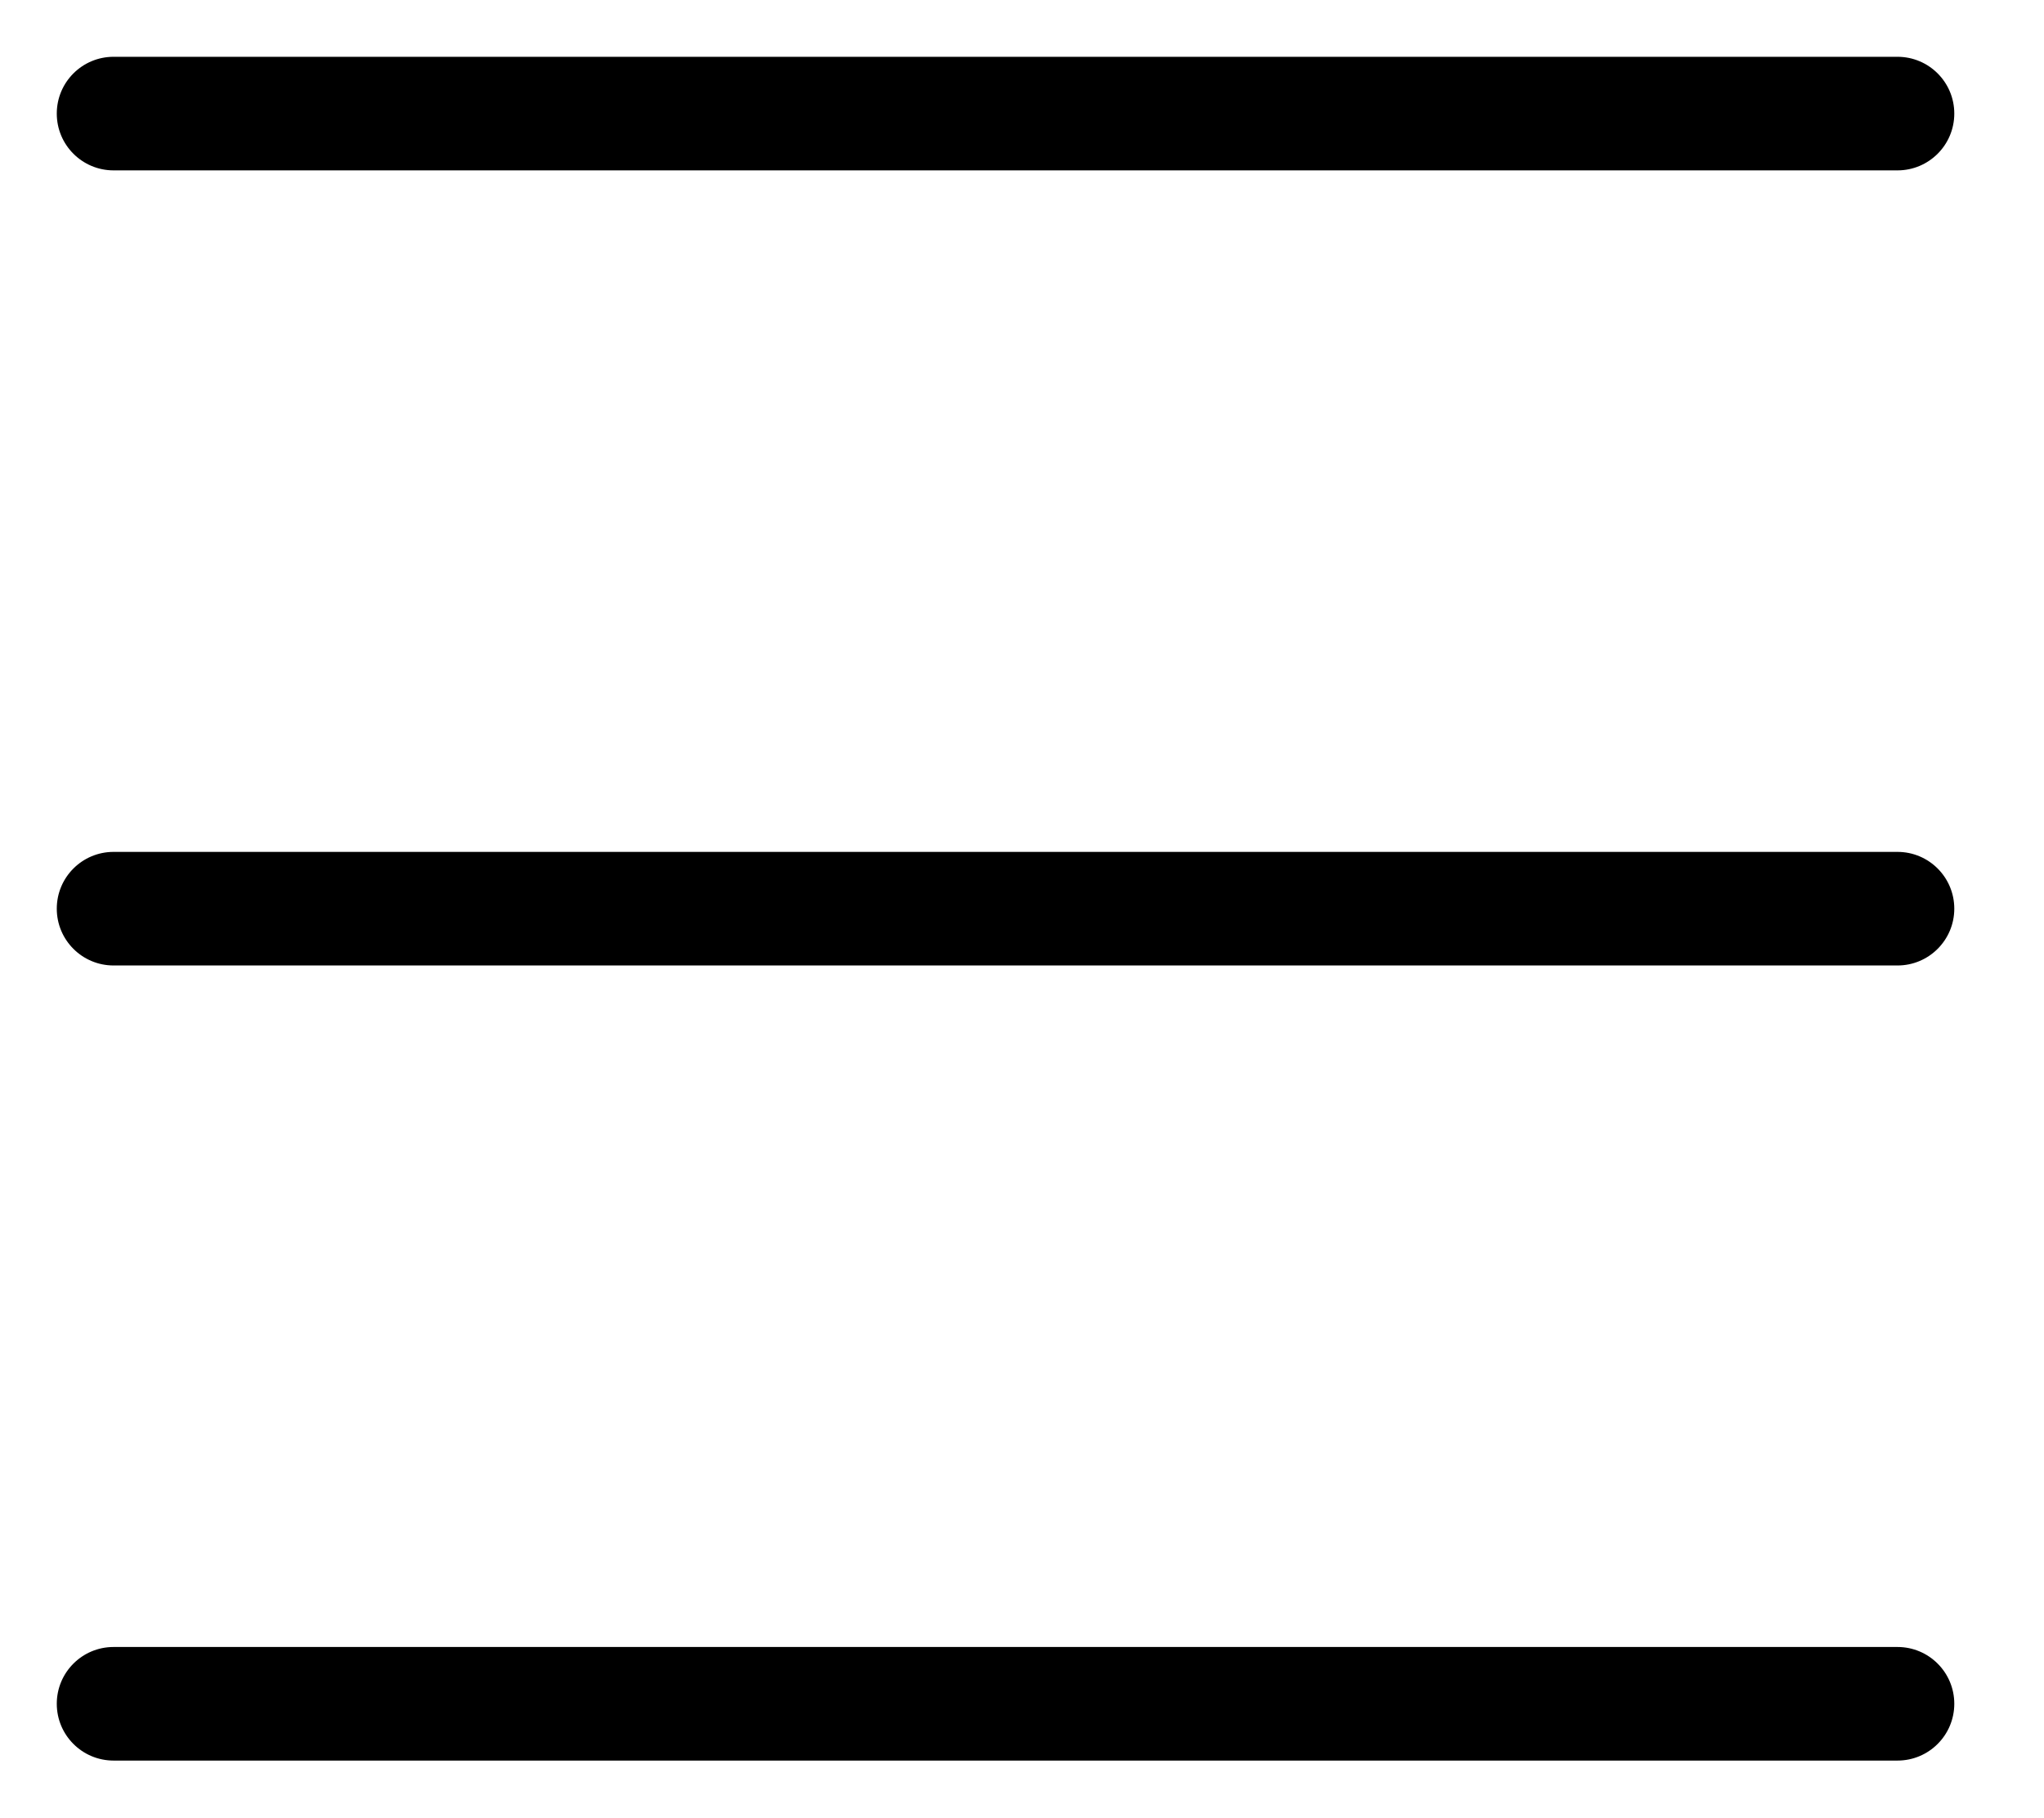
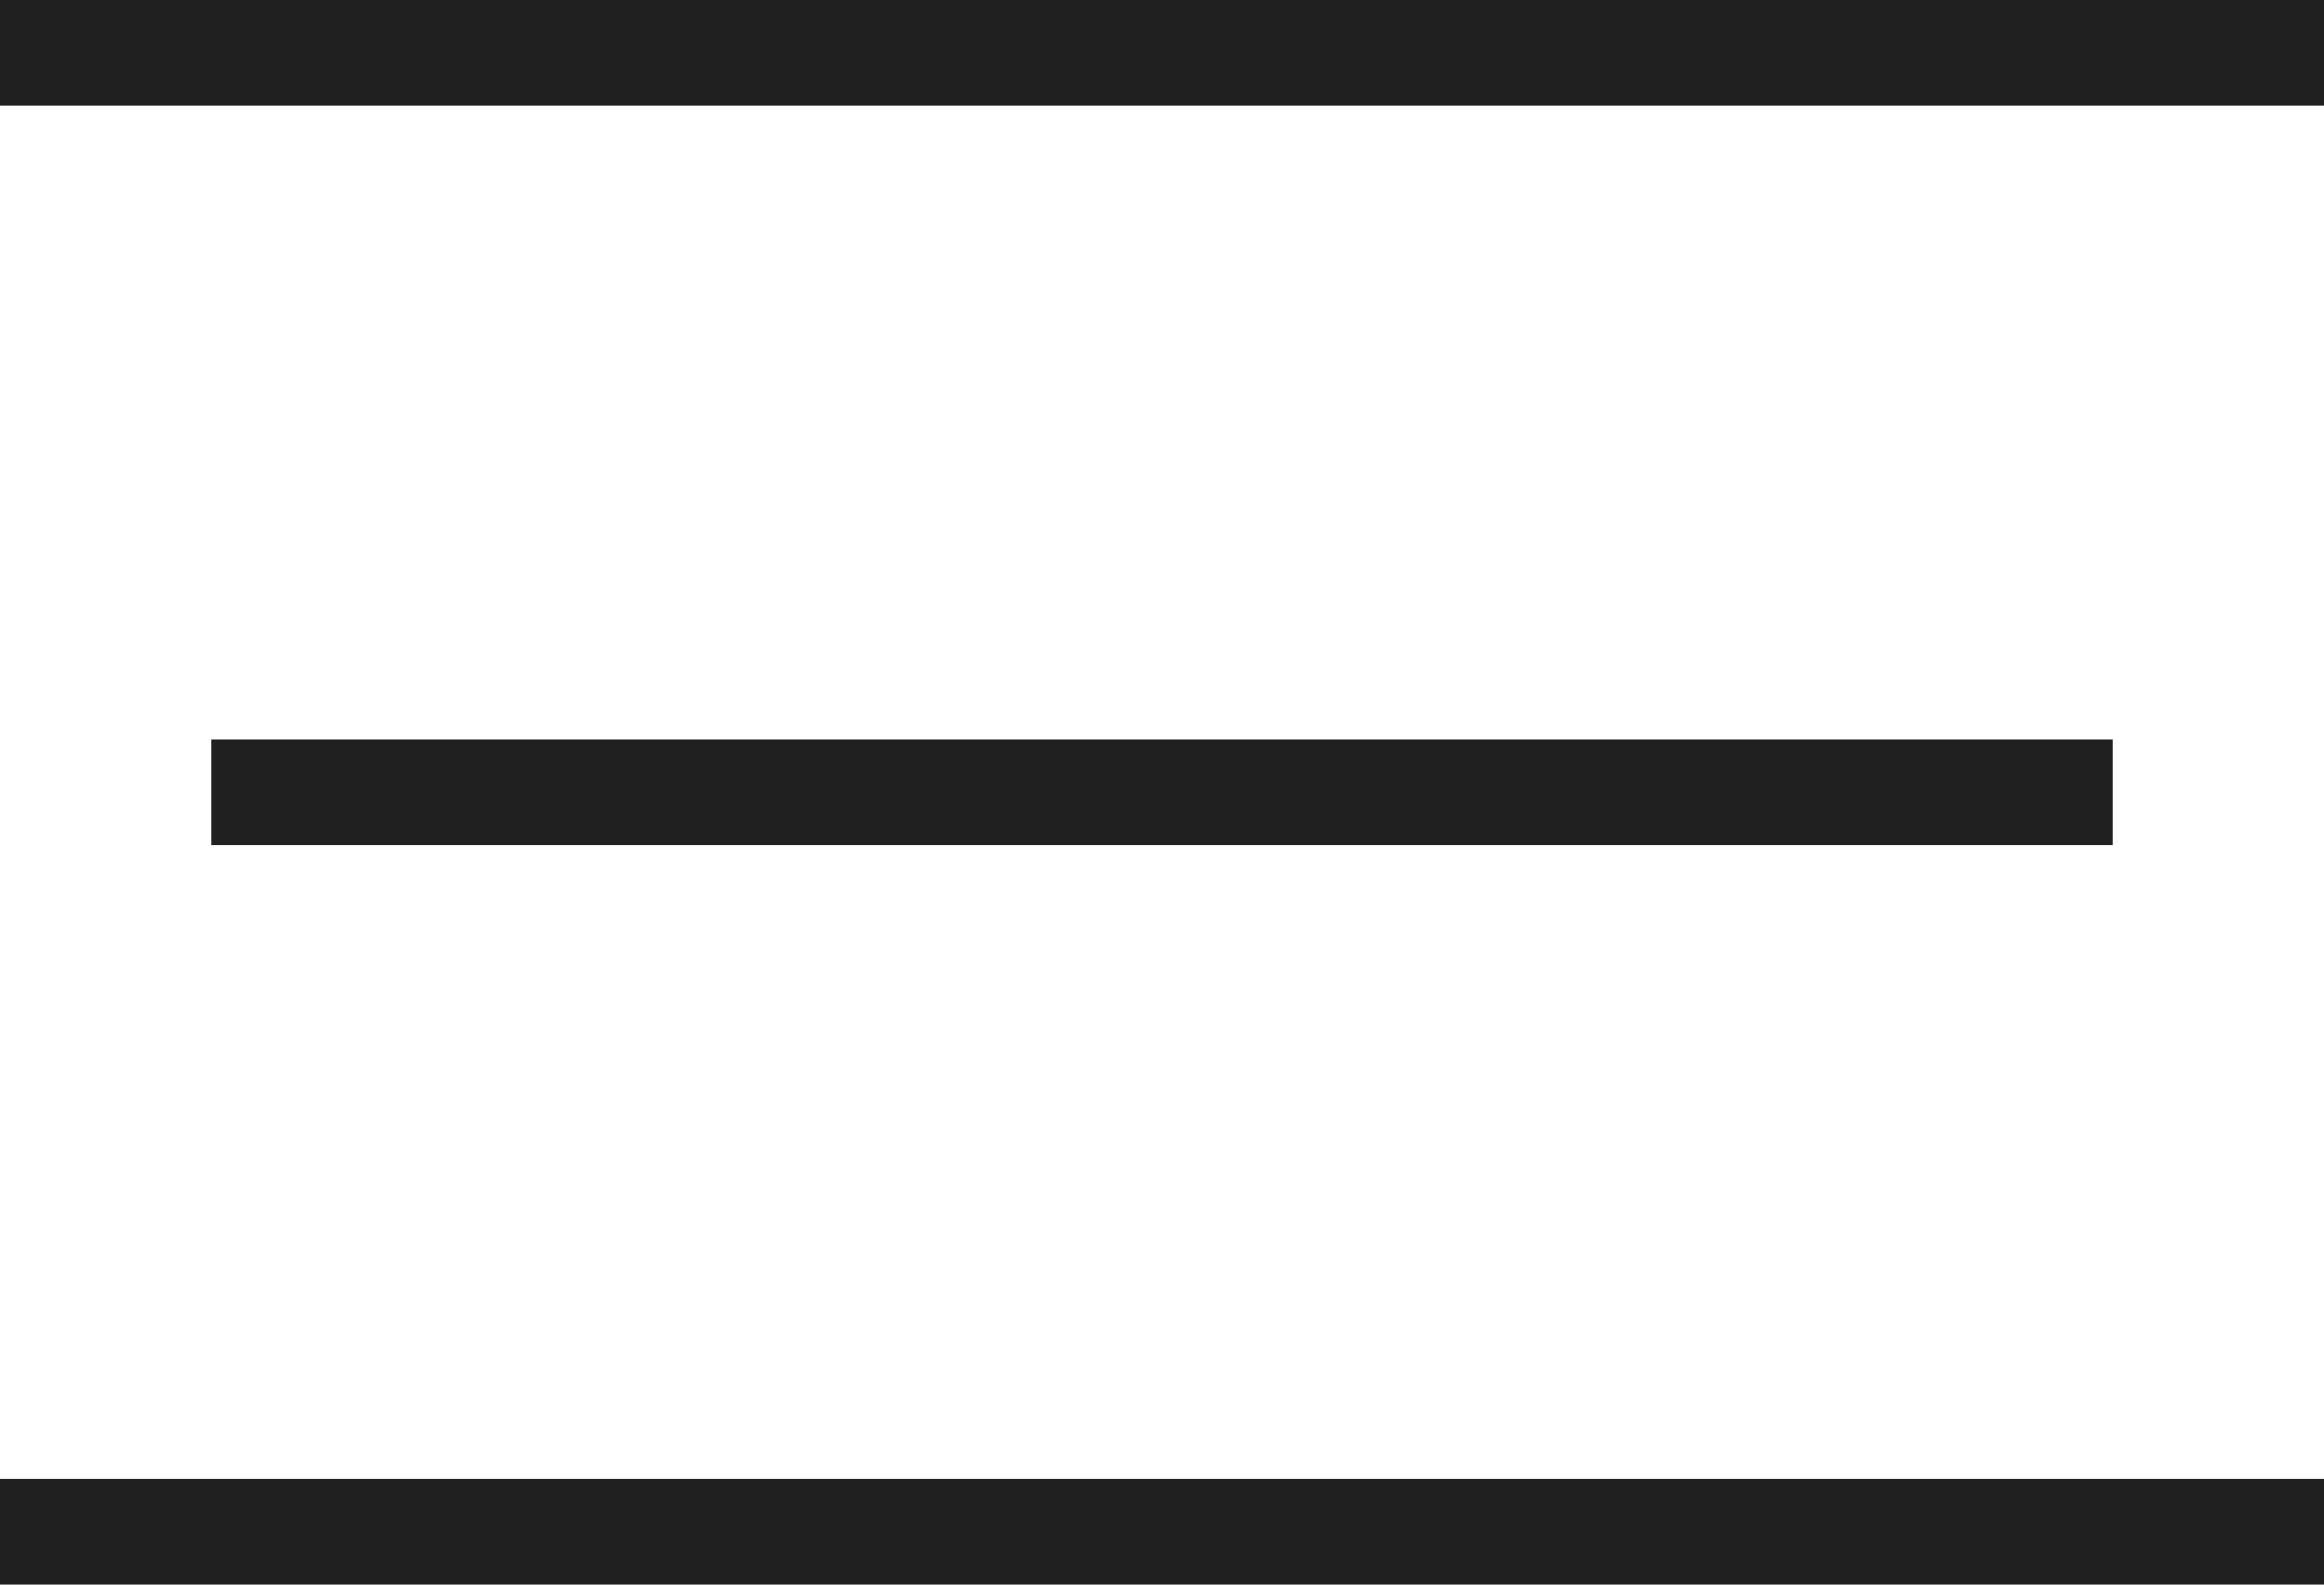
- <svg xmlns="http://www.w3.org/2000/svg" fill="none" class="icon icon-hamburger" viewBox="0 0 18 16">
-   <path fill="currentColor" d="M1 .5a.5.5 0 1 0 0 1h15.71a.5.5 0 0 0 0-1zM.5 8a.5.5 0 0 1 .5-.5h15.71a.5.5 0 0 1 0 1H1A.5.5 0 0 1 .5 8m0 7a.5.5 0 0 1 .5-.5h15.71a.5.5 0 0 1 0 1H1a.5.5 0 0 1-.5-.5" />
+ <svg xmlns="http://www.w3.org/2000/svg" class="icon icon-hamburger" width="22" height="15" viewBox="0 0 22 15" fill="currentColor">
+   <line y1="0.5" x2="22" y2="0.5" stroke="#221F20" />
+   <line x1="2" y1="7.5" x2="20" y2="7.5" stroke="#221F20" />
+   <line y1="14.5" x2="22" y2="14.5" stroke="#221F20" />
</svg>
